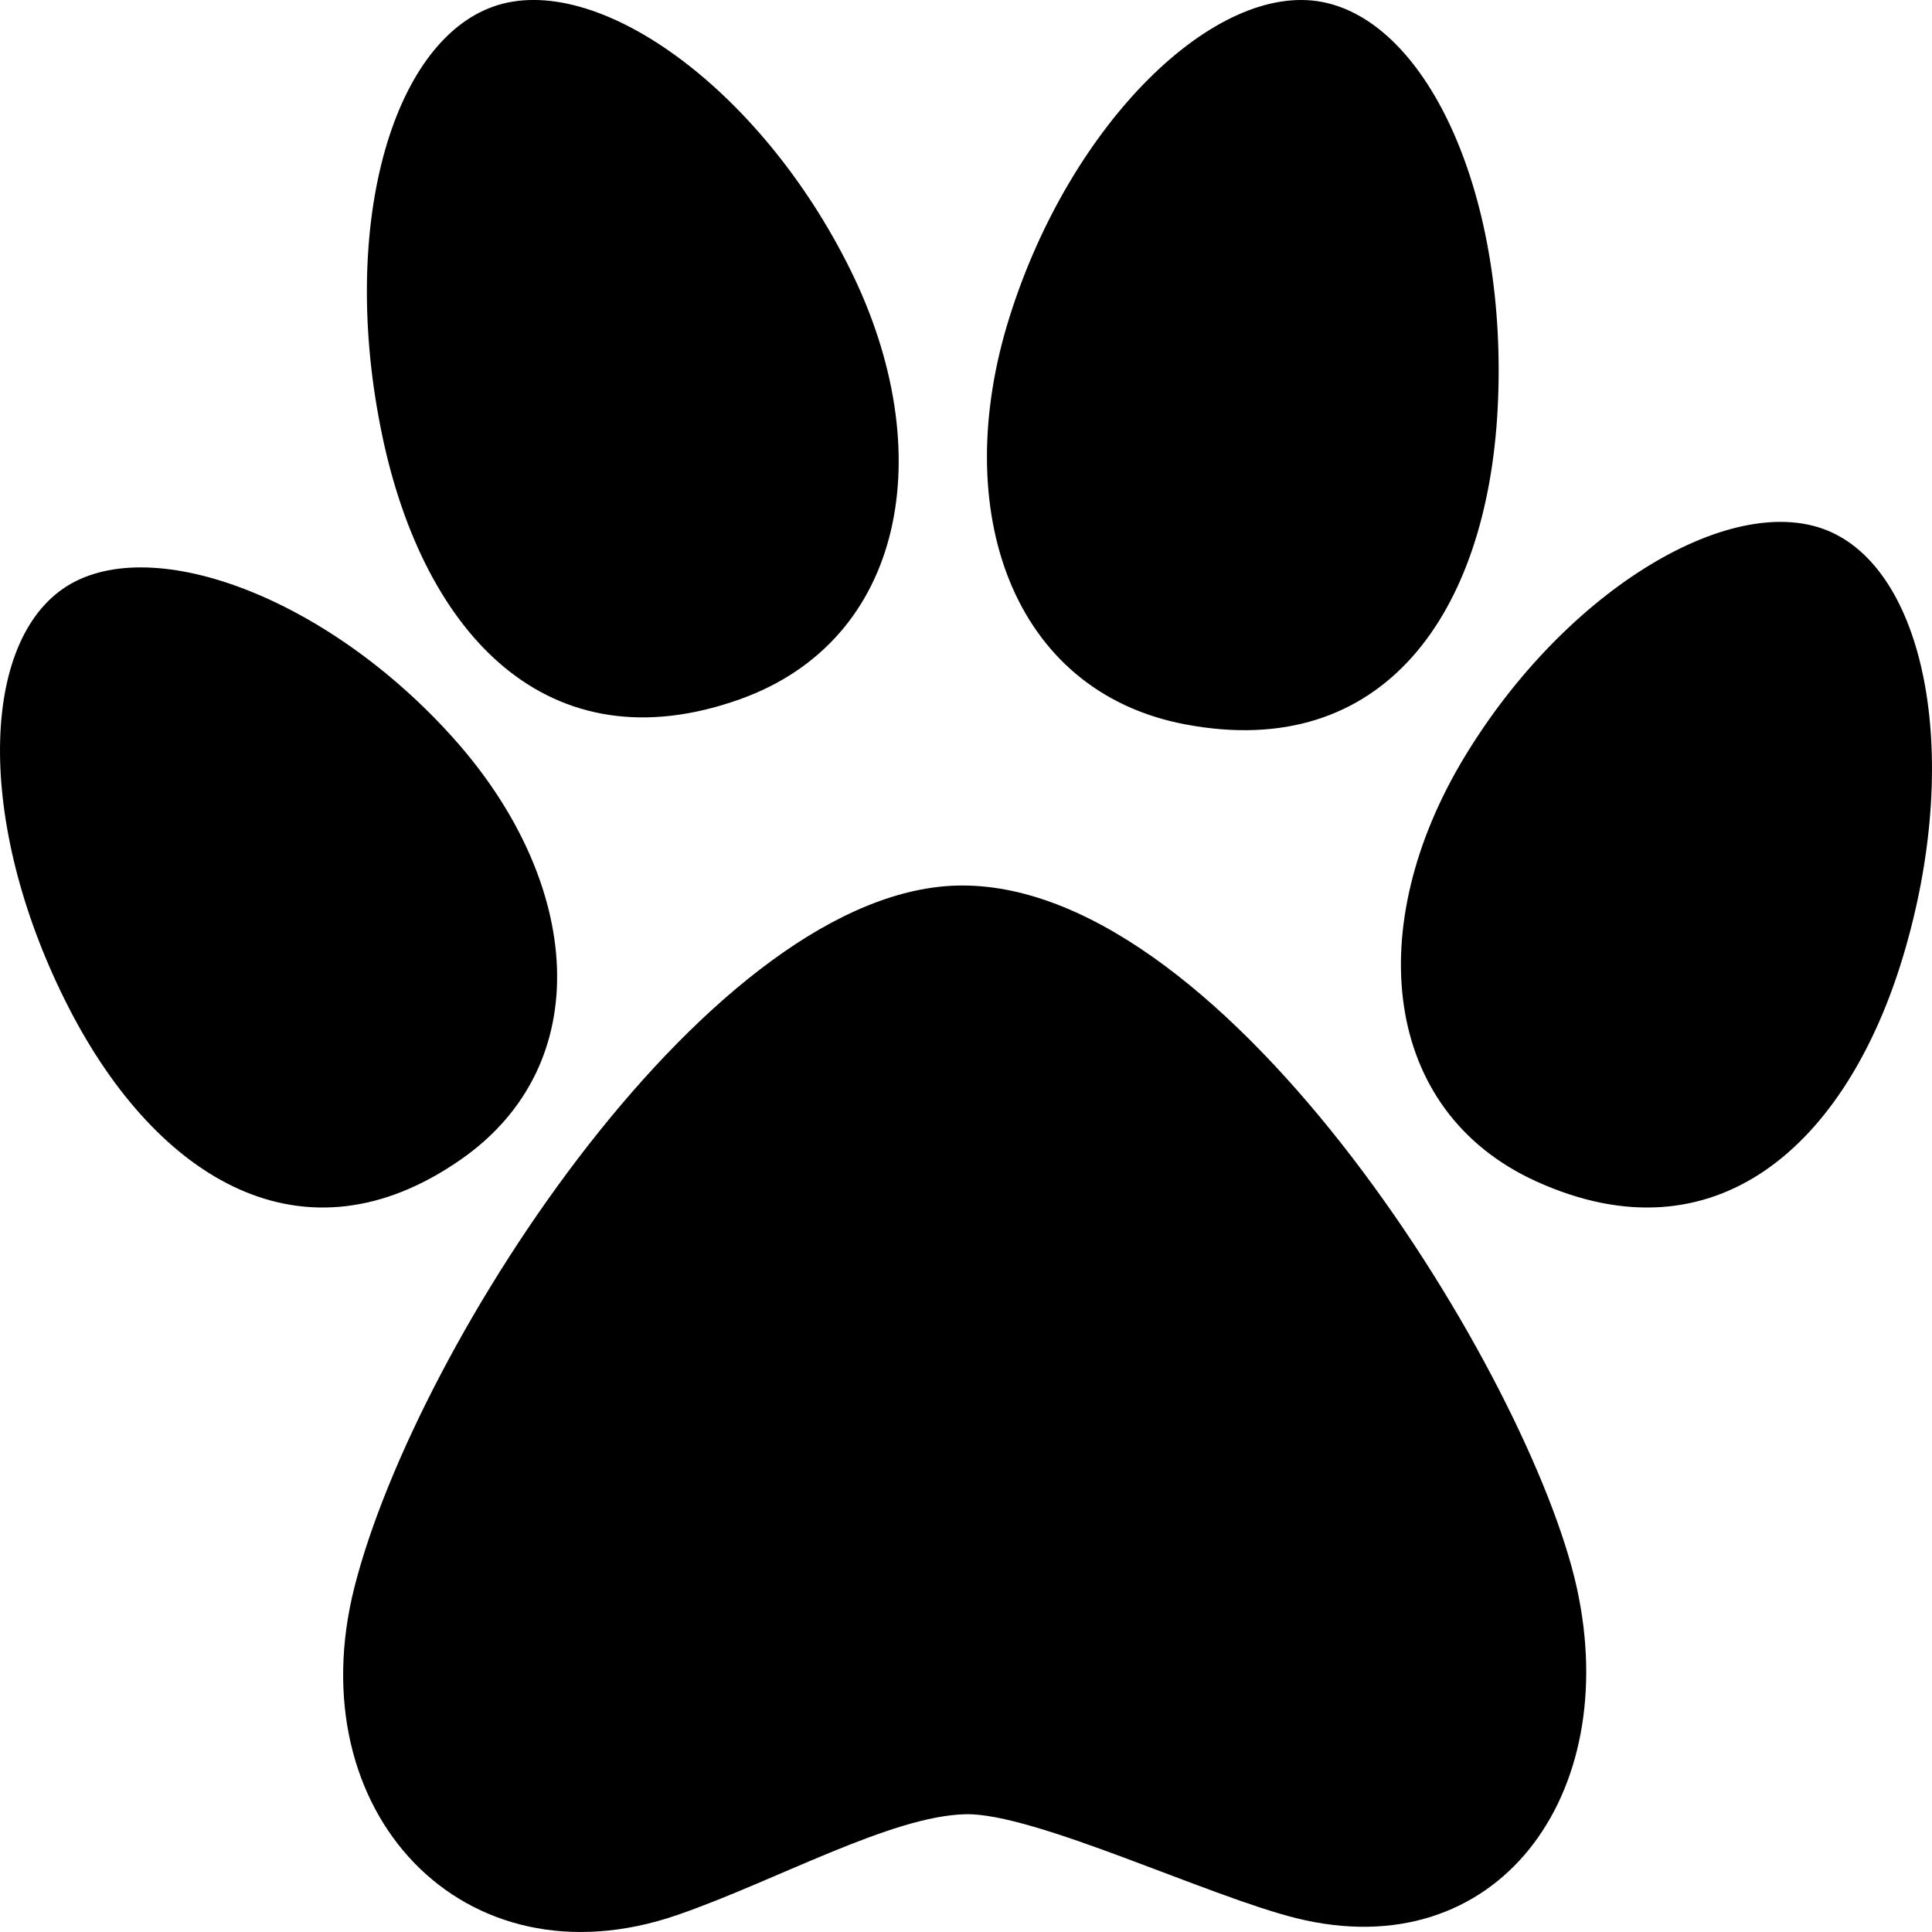
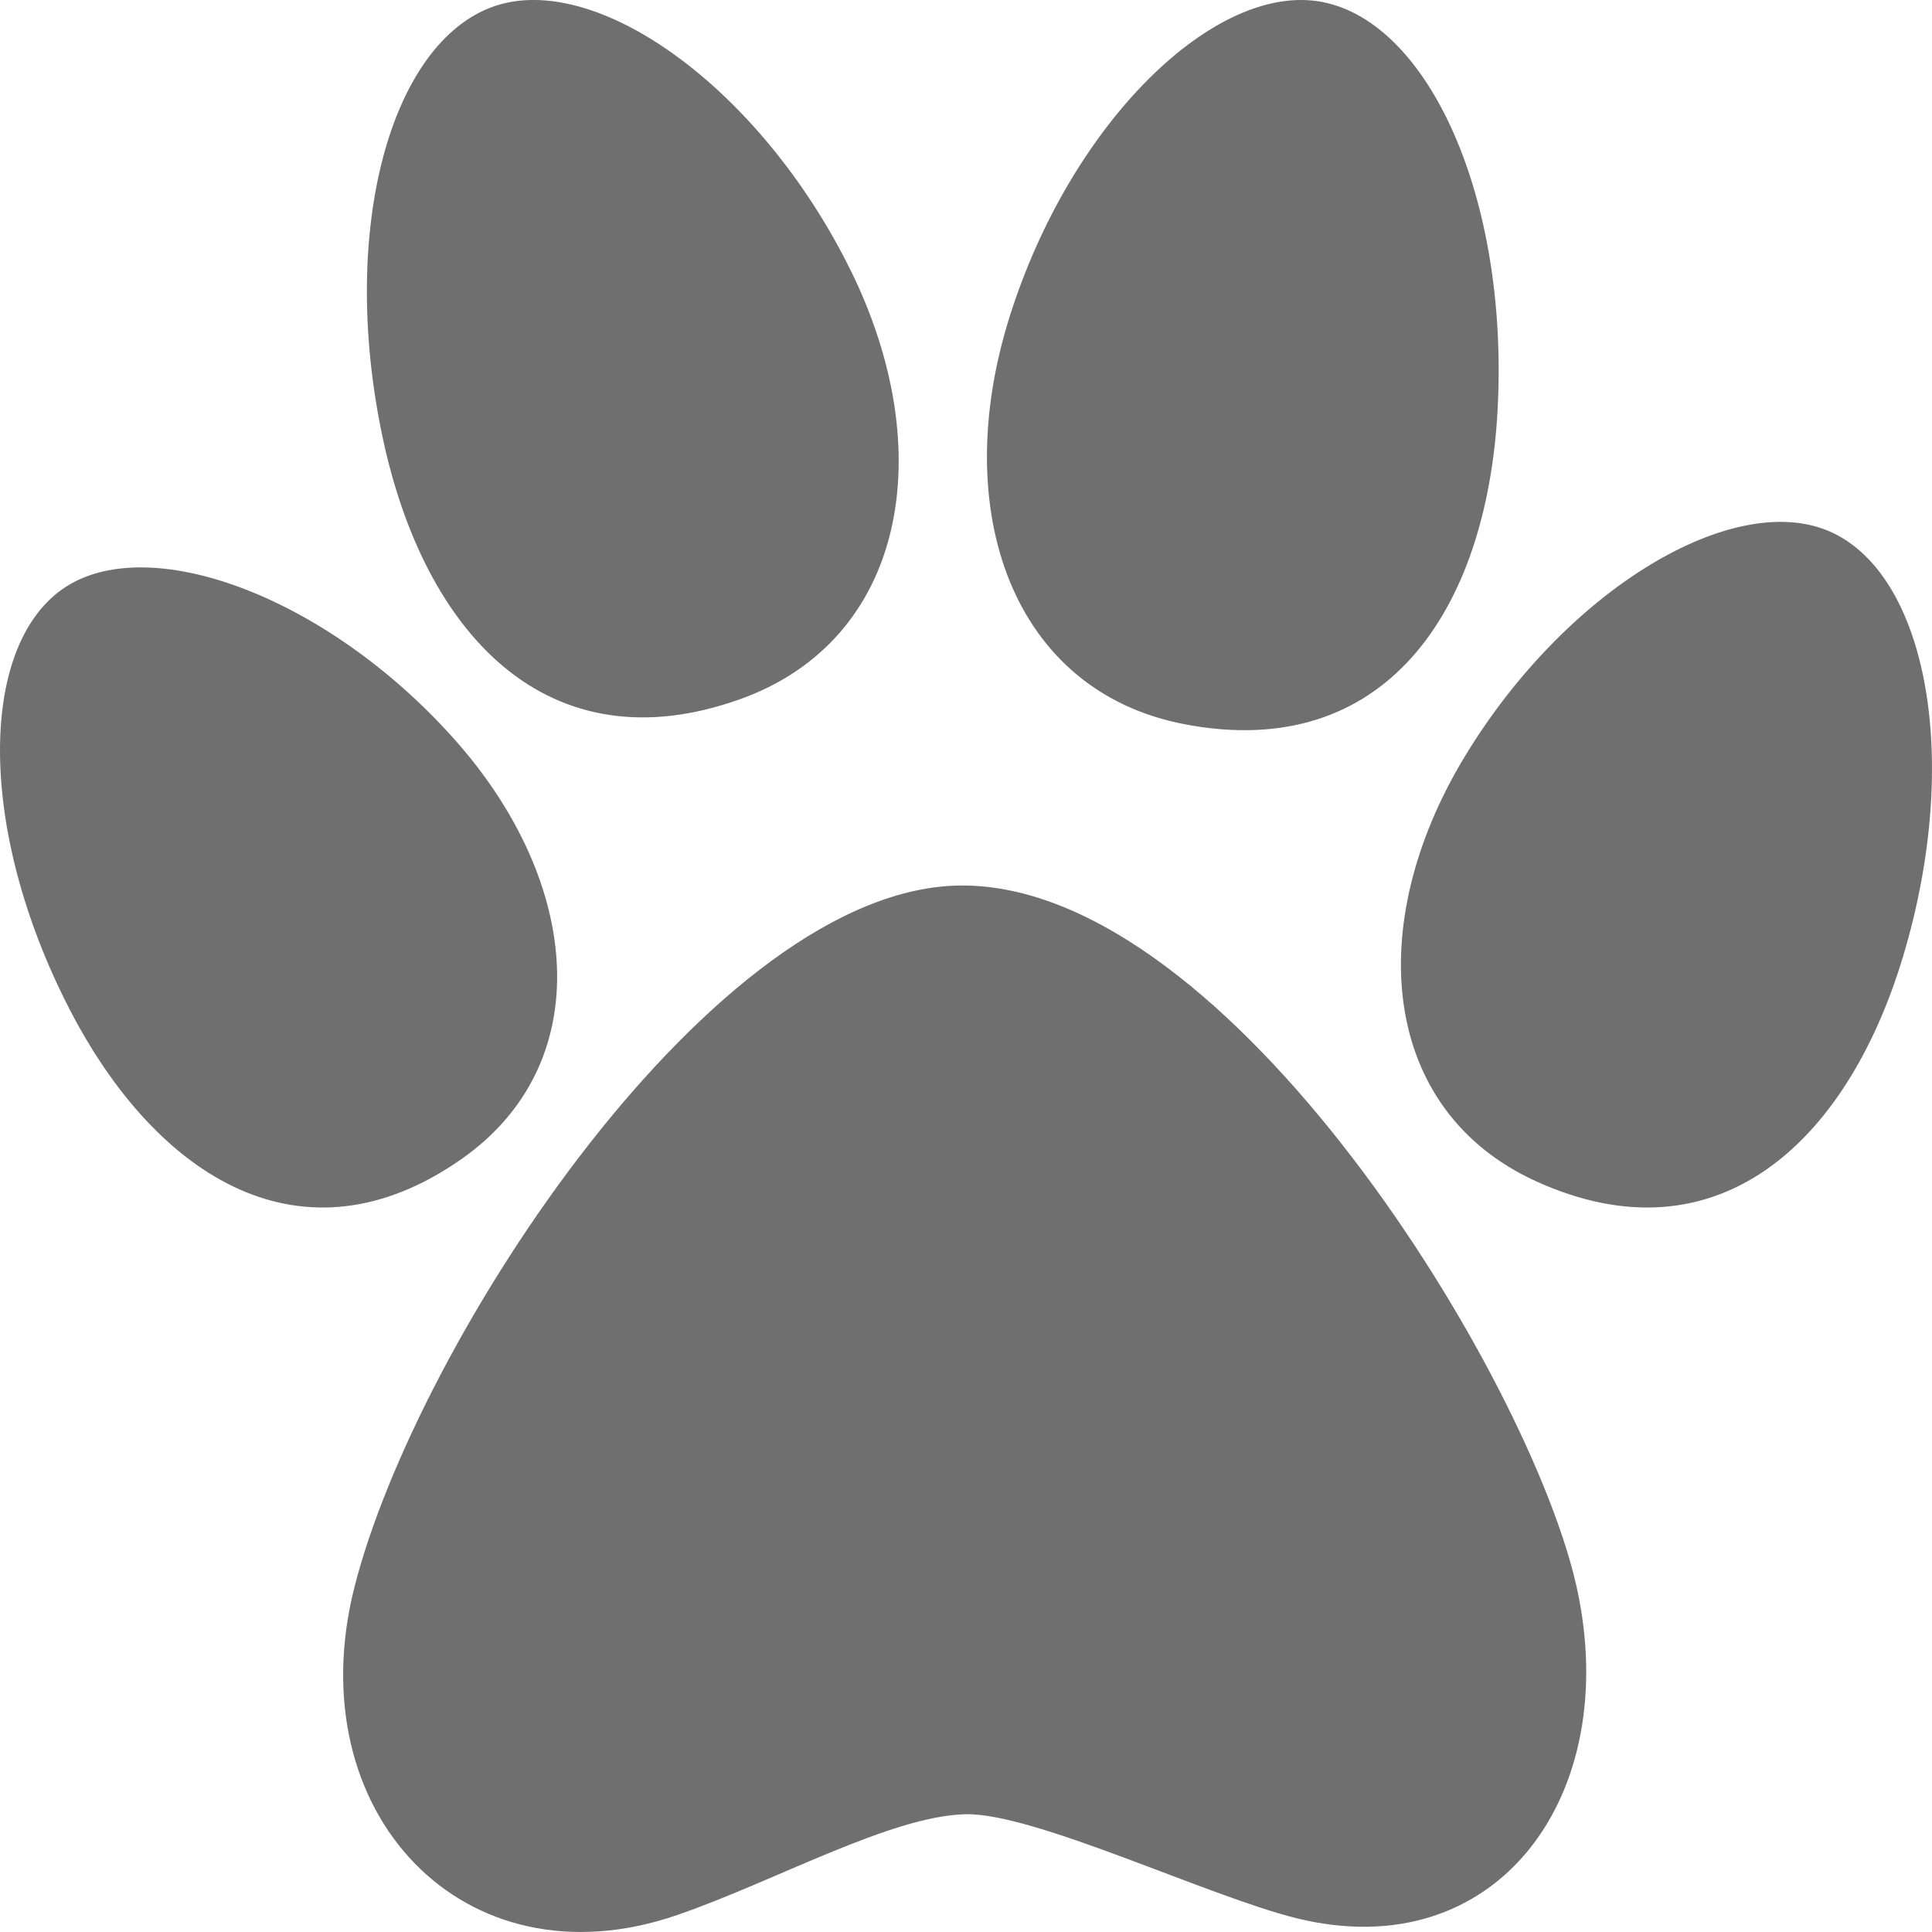
- <svg xmlns="http://www.w3.org/2000/svg" width="24" height="24" fill-rule="evenodd" clip-rule="evenodd">
+ <svg xmlns="http://www.w3.org/2000/svg" width="24" height="24" fill="#706F6F" fill-rule="evenodd" clip-rule="evenodd">
  <path d="M11.954 11c3.33 0 7.057 6.123 7.632 8.716.575 2.594-.996 4.729-3.484 4.112-1.092-.271-3.252-1.307-4.102-1.291-.925.016-2.379.836-3.587 1.252-2.657.916-4.717-1.283-4.01-4.073.774-3.051 4.48-8.716 7.551-8.716zm10.793-4.39c1.188.539 1.629 2.82.894 5.27-.704 2.341-2.33 3.806-4.556 2.796-1.931-.877-2.158-3.178-.894-5.27 1.274-2.107 3.367-3.336 4.556-2.796zm-21.968.706c-1.044.729-1.06 2.996.082 5.215 1.092 2.12 2.913 3.236 4.868 1.87 1.696-1.185 1.504-3.433-.082-5.215-1.596-1.793-3.824-2.599-4.868-1.87zm15.643-7.292c1.323.251 2.321 2.428 2.182 5.062-.134 2.517-1.405 4.382-3.882 3.912-2.149-.407-2.938-2.657-2.181-5.061.761-2.421 2.559-4.164 3.881-3.913zm-10.295.058c-1.268.451-1.92 2.756-1.377 5.337.519 2.467 2.062 4.114 4.437 3.269 2.06-.732 2.494-3.077 1.377-5.336-1.125-2.276-3.169-3.721-4.437-3.27z" />
</svg>
